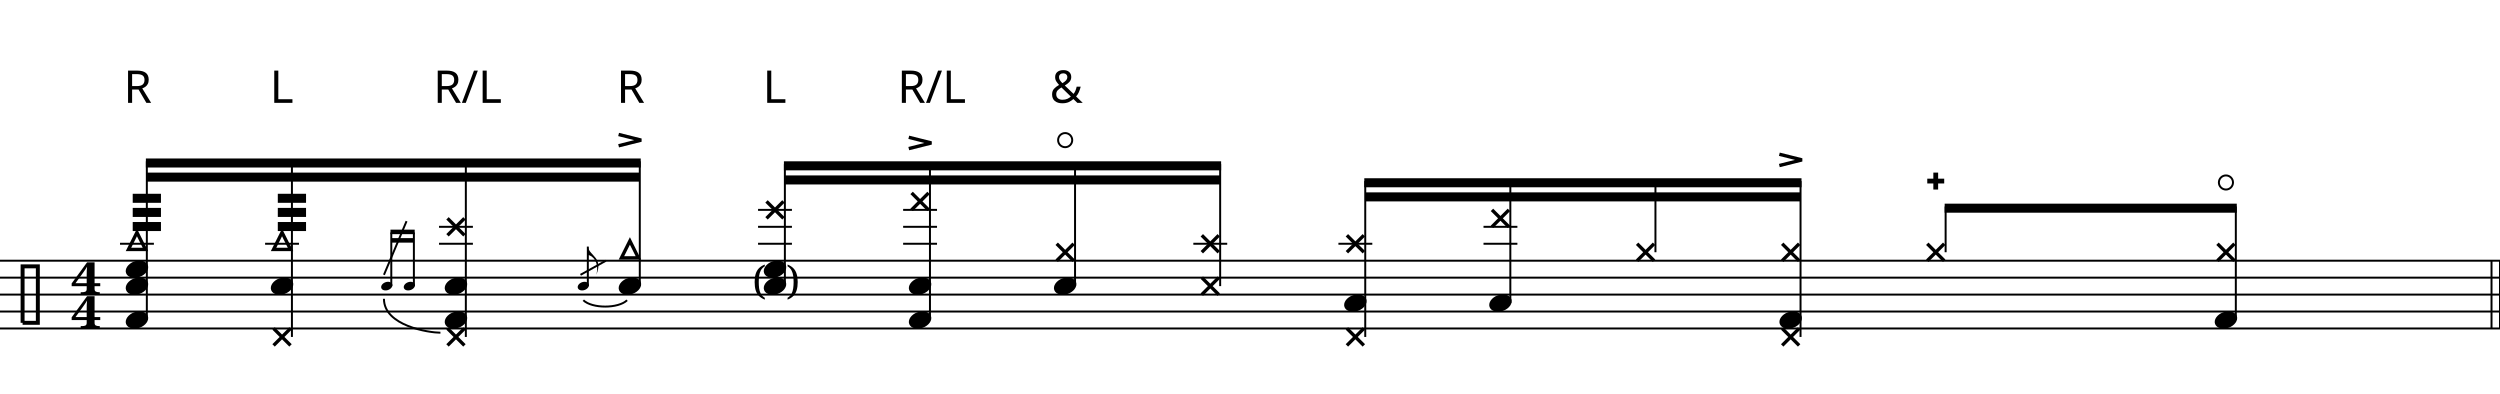
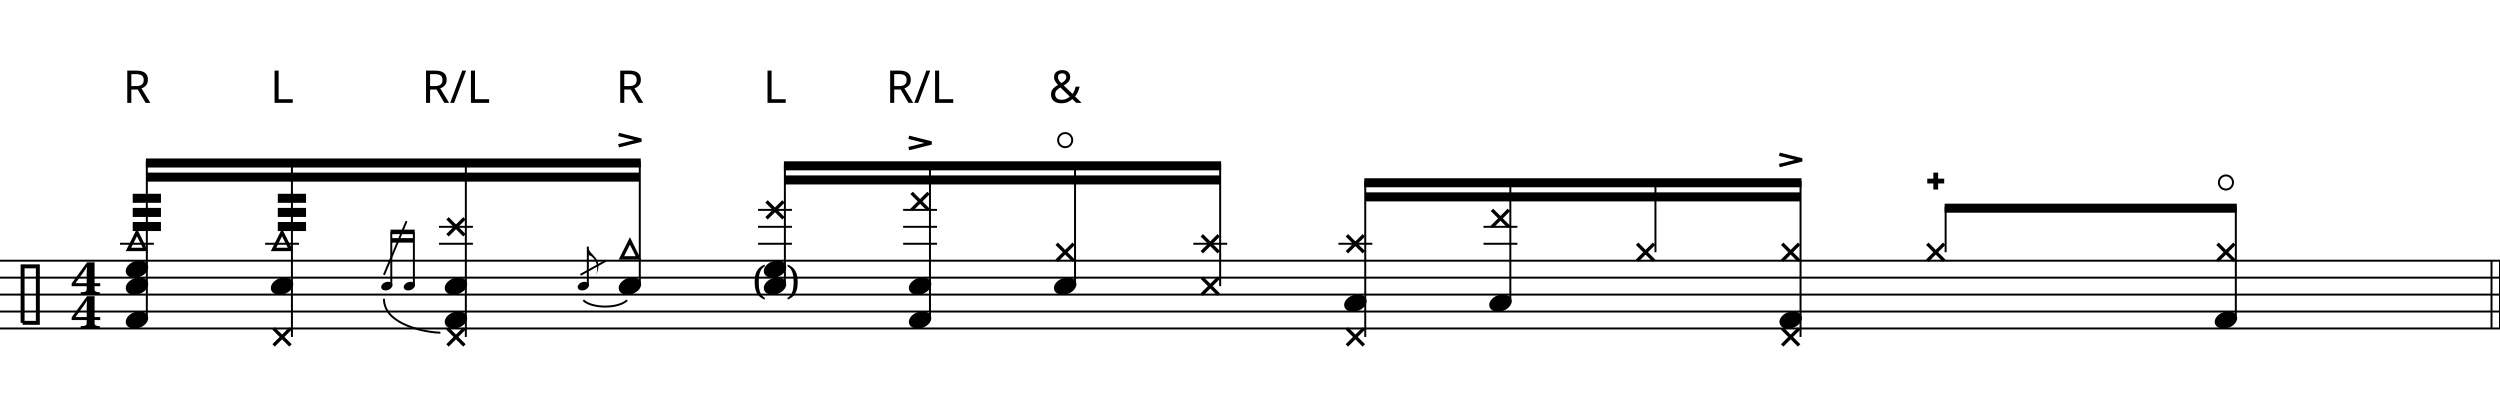
<svg xmlns="http://www.w3.org/2000/svg" xmlns:xlink="http://www.w3.org/1999/xlink" version="1.1" xml:space="preserve" color="black" width="9.22in" height="1.45in" viewBox="0 0 664 104">
  <style type="text/css">
.fill {fill: currentColor}
.stroke {stroke: currentColor; fill: none; stroke-width: .7}
.f1_1 {font:italic 14px serif}
.f2_1 {font:16px calibri}
</style>
  <defs>
    <path id="pclef" class="stroke" style="stroke-width:1.4" d="m-4 10h5.4v-20h-5.4v20" />
    <path id="hl" class="stroke" d="m-6 0h12" />
    <ellipse id="hd" rx="4.1" ry="2.9" transform="rotate(-20)" class="fill" />
    <path id="Trihead" d="m-3,2 l 6,0 l-3,-6 l-3,6 l6,0" class="stroke" style="stroke-width:1.2" />
    <path id="Xhead" d="m-3,-3 l6,6 m0,-6 l-6,6" class="stroke" style="stroke-width:1.2" />
    <use id="ghd" transform="translate(4.5,0) scale(0.5)" xlink:href="#hd" />
    <g id="accent" class="stroke">
      <path d="m-4 0l8 -2l-8 -2" style="stroke-width:1.2" />
    </g>
    <circle id="opend" class="stroke" cx="0" cy="-3" r="2.5" />
    <path id="dplus" class="stroke" style="stroke-width:1.7" d="m0 -0.5v-6m-3 3h6" />
  </defs>
  <g transform="scale(0.75)">
    <g transform="translate(0,94.70)">
-       <text class="f2_1" x="43.80" y="-58.56">R</text>
-       <text class="f2_1" x="95.58" y="-58.56">L</text>
-       <text class="f2_1" x="153.47" y="-58.56">R/L</text>
-       <text class="f2_1" x="218.37" y="-58.56">R</text>
-       <text class="f2_1" x="270.15" y="-58.56">L</text>
-       <text class="f2_1" x="317.83" y="-58.56">R/L</text>
-       <text class="f2_1" x="371.74" y="-58.56">&amp;</text>
+       <text class="f2_1" x="48.50" y="-58.56" text-anchor="middle">R</text>
+       <text class="f2_1" x="99.88" y="-58.56" text-anchor="middle">L</text>
+       <text class="f2_1" x="161.47" y="-58.56" text-anchor="middle">R/L</text>
+       <text class="f2_1" x="223.07" y="-58.56" text-anchor="middle">R</text>
+       <text class="f2_1" x="274.45" y="-58.56" text-anchor="middle">L</text>
+       <text class="f2_1" x="325.83" y="-58.56" text-anchor="middle">R/L</text>
+       <text class="f2_1" x="377.22" y="-58.56" text-anchor="middle">&amp;</text>
    </g>
    <path class="stroke" d="m885.33 116.04v-24.00" />
    <path class="stroke" d="m882.33 116.04v-24.00" />
    <path class="stroke" d="m0.00 116.04 h885.33m-885.33 -6h885.33m-885.33 -6h885.33m-885.33 -6h885.33m-885.33 -6h885.33" />
    <use x="12.00" y="104.04" xlink:href="#pclef" />
    <g style="font:bold 16px serif" transform="translate(30.50,116.04) scale(1.2,1)">
      <text y="-12" text-anchor="middle">4</text>
      <text text-anchor="middle">4</text>
    </g>
    <path class="fill" d="m51.66 55.84 l175.25 0.00v3.20l-175.25 0.00" />
    <path class="fill" d="m52.00 60.84 l174.57 0.00v3.20l-174.57 0.00" />
    <path class="fill" d="m47.00 68.34 l10.00 0.00v3.20l-10.00 0.00" />
    <path class="fill" d="m98.38 68.34 l10.00 0.00v3.20l-10.00 0.00" />
    <path class="fill" d="m47.00 73.34 l10.00 0.00v3.20l-10.00 0.00" />
    <path class="fill" d="m98.38 73.34 l10.00 0.00v3.20l-10.00 0.00" />
    <path class="fill" d="m47.00 78.34 l10.00 0.00v3.20l-10.00 0.00" />
    <path class="fill" d="m98.38 78.34 l10.00 0.00v3.20l-10.00 0.00" />
    <use x="48.50" y="86.04" xlink:href="#hl" />
    <path class="stroke" d="m52.00 113.04v-56.20" />
    <use x="48.50" y="113.04" xlink:href="#hd" />
    <use x="48.50" y="101.04" xlink:href="#hd" />
    <use x="48.50" y="95.04" xlink:href="#hd" />
    <use x="48.50" y="86.04" xlink:href="#Trihead" />
    <rect style="fill: transparent;" class="abcr" id="abcNoteNum_1_0" x="42.00" y="83.04" width="13.00" height="42.00" />
    <use x="99.88" y="86.04" xlink:href="#hl" />
    <path class="stroke" d="m103.38 119.04v-62.20" />
    <use x="99.88" y="119.04" xlink:href="#Xhead" />
    <use x="99.88" y="101.04" xlink:href="#hd" />
    <use x="99.88" y="86.04" xlink:href="#Trihead" />
    <rect style="fill: transparent;" class="abcr" id="abcNoteNum_1_1" x="93.38" y="83.04" width="13.00" height="42.00" />
    <path class="fill" d="m138.28 81.04 l8.58 0.00v1.60l-8.58 0.00" />
    <path class="fill" d="m138.57 84.04 l8.00 0.00v1.60l-8.00 0.00" />
    <path class="stroke" d="m138.57 101.04v-19.00" />
    <use x="132.47" y="101.04" xlink:href="#ghd" />
    <path class="stroke" d="m135.97 97.04l8.00 -19.00" />
    <rect style="fill: transparent;" class="abcr" id="abcNoteNum_1_2" x="128.47" y="83.04" width="30.50" height="42.00" />
    <path class="stroke" d="m146.57 101.04v-19.00" />
    <use x="140.47" y="101.04" xlink:href="#ghd" />
    <rect style="fill: transparent;" class="abcr" id="abcNoteNum_1_2" x="128.47" y="83.04" width="30.50" height="42.00" />
    <path class="stroke" d="m135.97 105.54 c0.00 9.60 16.00 12.00 20.00 12.00" />
    <use x="161.47" y="80.04" xlink:href="#hl" />
    <use x="161.47" y="86.04" xlink:href="#hl" />
    <path class="stroke" d="m164.97 119.04v-62.20" />
    <use x="161.47" y="119.04" xlink:href="#Xhead" />
    <use x="161.47" y="113.04" xlink:href="#hd" />
    <use x="161.47" y="101.04" xlink:href="#hd" />
    <use x="161.47" y="80.04" xlink:href="#Xhead" />
    <rect style="fill: transparent;" class="abcr" id="abcNoteNum_1_2" x="159.47" y="83.04" width="8.50" height="42.00" />
    <path class="stroke" d="m208.17 101.04v-14.00" />
    <path class="fill" d="M208.17 87.04c0.6 3.4 5.6 3.8 3 10  c1.2 -4.4 -1.4 -7 -3 -7 " />
    <use x="202.07" y="101.04" xlink:href="#ghd" />
    <path class="stroke" d="m205.57 97.04l9.00 -5.00" />
    <rect style="fill: transparent;" class="abcr" id="abcNoteNum_1_3" x="198.07" y="83.04" width="22.50" height="42.00" />
    <path class="stroke" d="m206.57 106.04 c3.10 3.00 12.40 3.00 15.50 0.00" />
    <path class="stroke" d="m226.57 101.04v-44.20" />
    <use x="223.07" y="101.04" xlink:href="#hd" />
    <use x="223.07" y="89.04" xlink:href="#Trihead" />
    <rect style="fill: transparent;" class="abcr" id="abcNoteNum_1_3" x="221.07" y="83.04" width="8.50" height="42.00" />
    <path class="fill" d="m277.61 56.84 l154.83 0.00v3.20l-154.83 0.00" />
    <path class="fill" d="m277.95 61.84 l154.15 0.00v3.20l-154.15 0.00" />
    <use x="274.45" y="74.04" xlink:href="#hl" />
    <use x="274.45" y="80.04" xlink:href="#hl" />
    <use x="274.45" y="86.04" xlink:href="#hl" />
    <path class="stroke" d="m277.95 101.04v-43.20" />
    <text style="font:14px serif" x="266.45" y="104.04">(</text>
    <text style="font:14px serif" x="278.45" y="104.04">)</text>
    <use x="274.45" y="101.04" xlink:href="#hd" />
    <use x="274.45" y="95.04" xlink:href="#hd" />
    <use x="274.45" y="74.04" xlink:href="#Xhead" />
    <rect style="fill: transparent;" class="abcr" id="abcNoteNum_1_4" x="267.95" y="83.04" width="13.00" height="42.00" />
    <use x="325.83" y="74.04" xlink:href="#hl" />
    <use x="325.83" y="80.04" xlink:href="#hl" />
    <use x="325.83" y="86.04" xlink:href="#hl" />
    <path class="stroke" d="m329.33 113.04v-55.20" />
    <use x="325.83" y="113.04" xlink:href="#hd" />
    <use x="325.83" y="101.04" xlink:href="#hd" />
    <use x="325.83" y="71.04" xlink:href="#Xhead" />
    <rect style="fill: transparent;" class="abcr" id="abcNoteNum_1_5" x="319.33" y="83.04" width="13.00" height="42.00" />
    <path class="stroke" d="m380.71 101.04v-43.20" />
    <use x="377.21" y="101.04" xlink:href="#hd" />
    <use x="377.21" y="89.04" xlink:href="#Xhead" />
    <rect style="fill: transparent;" class="abcr" id="abcNoteNum_1_6" x="370.71" y="83.04" width="13.00" height="42.00" />
    <use x="428.60" y="86.04" xlink:href="#hl" />
    <path class="stroke" d="m432.10 101.04v-43.20" />
    <use x="428.60" y="101.04" xlink:href="#Xhead" />
    <use x="428.60" y="86.04" xlink:href="#Xhead" />
    <rect style="fill: transparent;" class="abcr" id="abcNoteNum_1_7" x="422.10" y="83.04" width="13.00" height="42.00" />
    <path class="fill" d="m483.14 62.84 l154.83 0.00v3.20l-154.83 0.00" />
    <path class="fill" d="m483.48 67.84 l154.15 0.00v3.20l-154.15 0.00" />
    <use x="479.98" y="86.04" xlink:href="#hl" />
    <path class="stroke" d="m483.48 119.04v-55.20" />
    <use x="479.98" y="119.04" xlink:href="#Xhead" />
    <use x="479.98" y="107.04" xlink:href="#hd" />
    <use x="479.98" y="86.04" xlink:href="#Xhead" />
    <rect style="fill: transparent;" class="abcr" id="abcNoteNum_1_8" x="473.48" y="83.04" width="13.00" height="42.00" />
    <use x="531.36" y="80.04" xlink:href="#hl" />
    <use x="531.36" y="86.04" xlink:href="#hl" />
    <path class="stroke" d="m534.86 107.04v-43.20" />
    <use x="531.36" y="107.04" xlink:href="#hd" />
    <use x="531.36" y="77.04" xlink:href="#Xhead" />
    <rect style="fill: transparent;" class="abcr" id="abcNoteNum_1_9" x="524.86" y="83.04" width="13.00" height="42.00" />
    <path class="stroke" d="m586.25 89.04v-25.20" />
    <use x="582.75" y="89.04" xlink:href="#Xhead" />
    <rect style="fill: transparent;" class="abcr" id="abcNoteNum_1_10" x="576.25" y="83.04" width="13.00" height="42.00" />
    <path class="stroke" d="m637.63 119.04v-55.20" />
    <use x="634.13" y="119.04" xlink:href="#Xhead" />
    <use x="634.13" y="113.04" xlink:href="#hd" />
    <use x="634.13" y="89.04" xlink:href="#Xhead" />
    <rect style="fill: transparent;" class="abcr" id="abcNoteNum_1_11" x="627.63" y="83.04" width="13.00" height="42.00" />
    <path class="fill" d="m688.67 71.84 l103.45 0.00v3.20l-103.45 0.00" />
    <path class="stroke" d="m689.01 89.04v-16.20" />
    <use x="685.51" y="89.04" xlink:href="#Xhead" />
    <rect style="fill: transparent;" class="abcr" id="abcNoteNum_1_12" x="679.01" y="83.04" width="13.00" height="42.00" />
    <path class="stroke" d="m791.78 113.04v-40.20" />
    <use x="788.28" y="113.04" xlink:href="#hd" />
    <use x="788.28" y="89.04" xlink:href="#Xhead" />
    <rect style="fill: transparent;" class="abcr" id="abcNoteNum_1_13" x="781.78" y="83.04" width="13.00" height="42.00" />
    <use x="223.07" y="51.34" xlink:href="#accent" />
    <use x="325.83" y="52.34" xlink:href="#accent" />
    <use x="377.21" y="52.34" xlink:href="#opend" />
    <use x="634.13" y="58.34" xlink:href="#accent" />
    <use x="685.51" y="67.34" xlink:href="#dplus" />
    <use x="788.28" y="67.34" xlink:href="#opend" />
  </g>
</svg>
